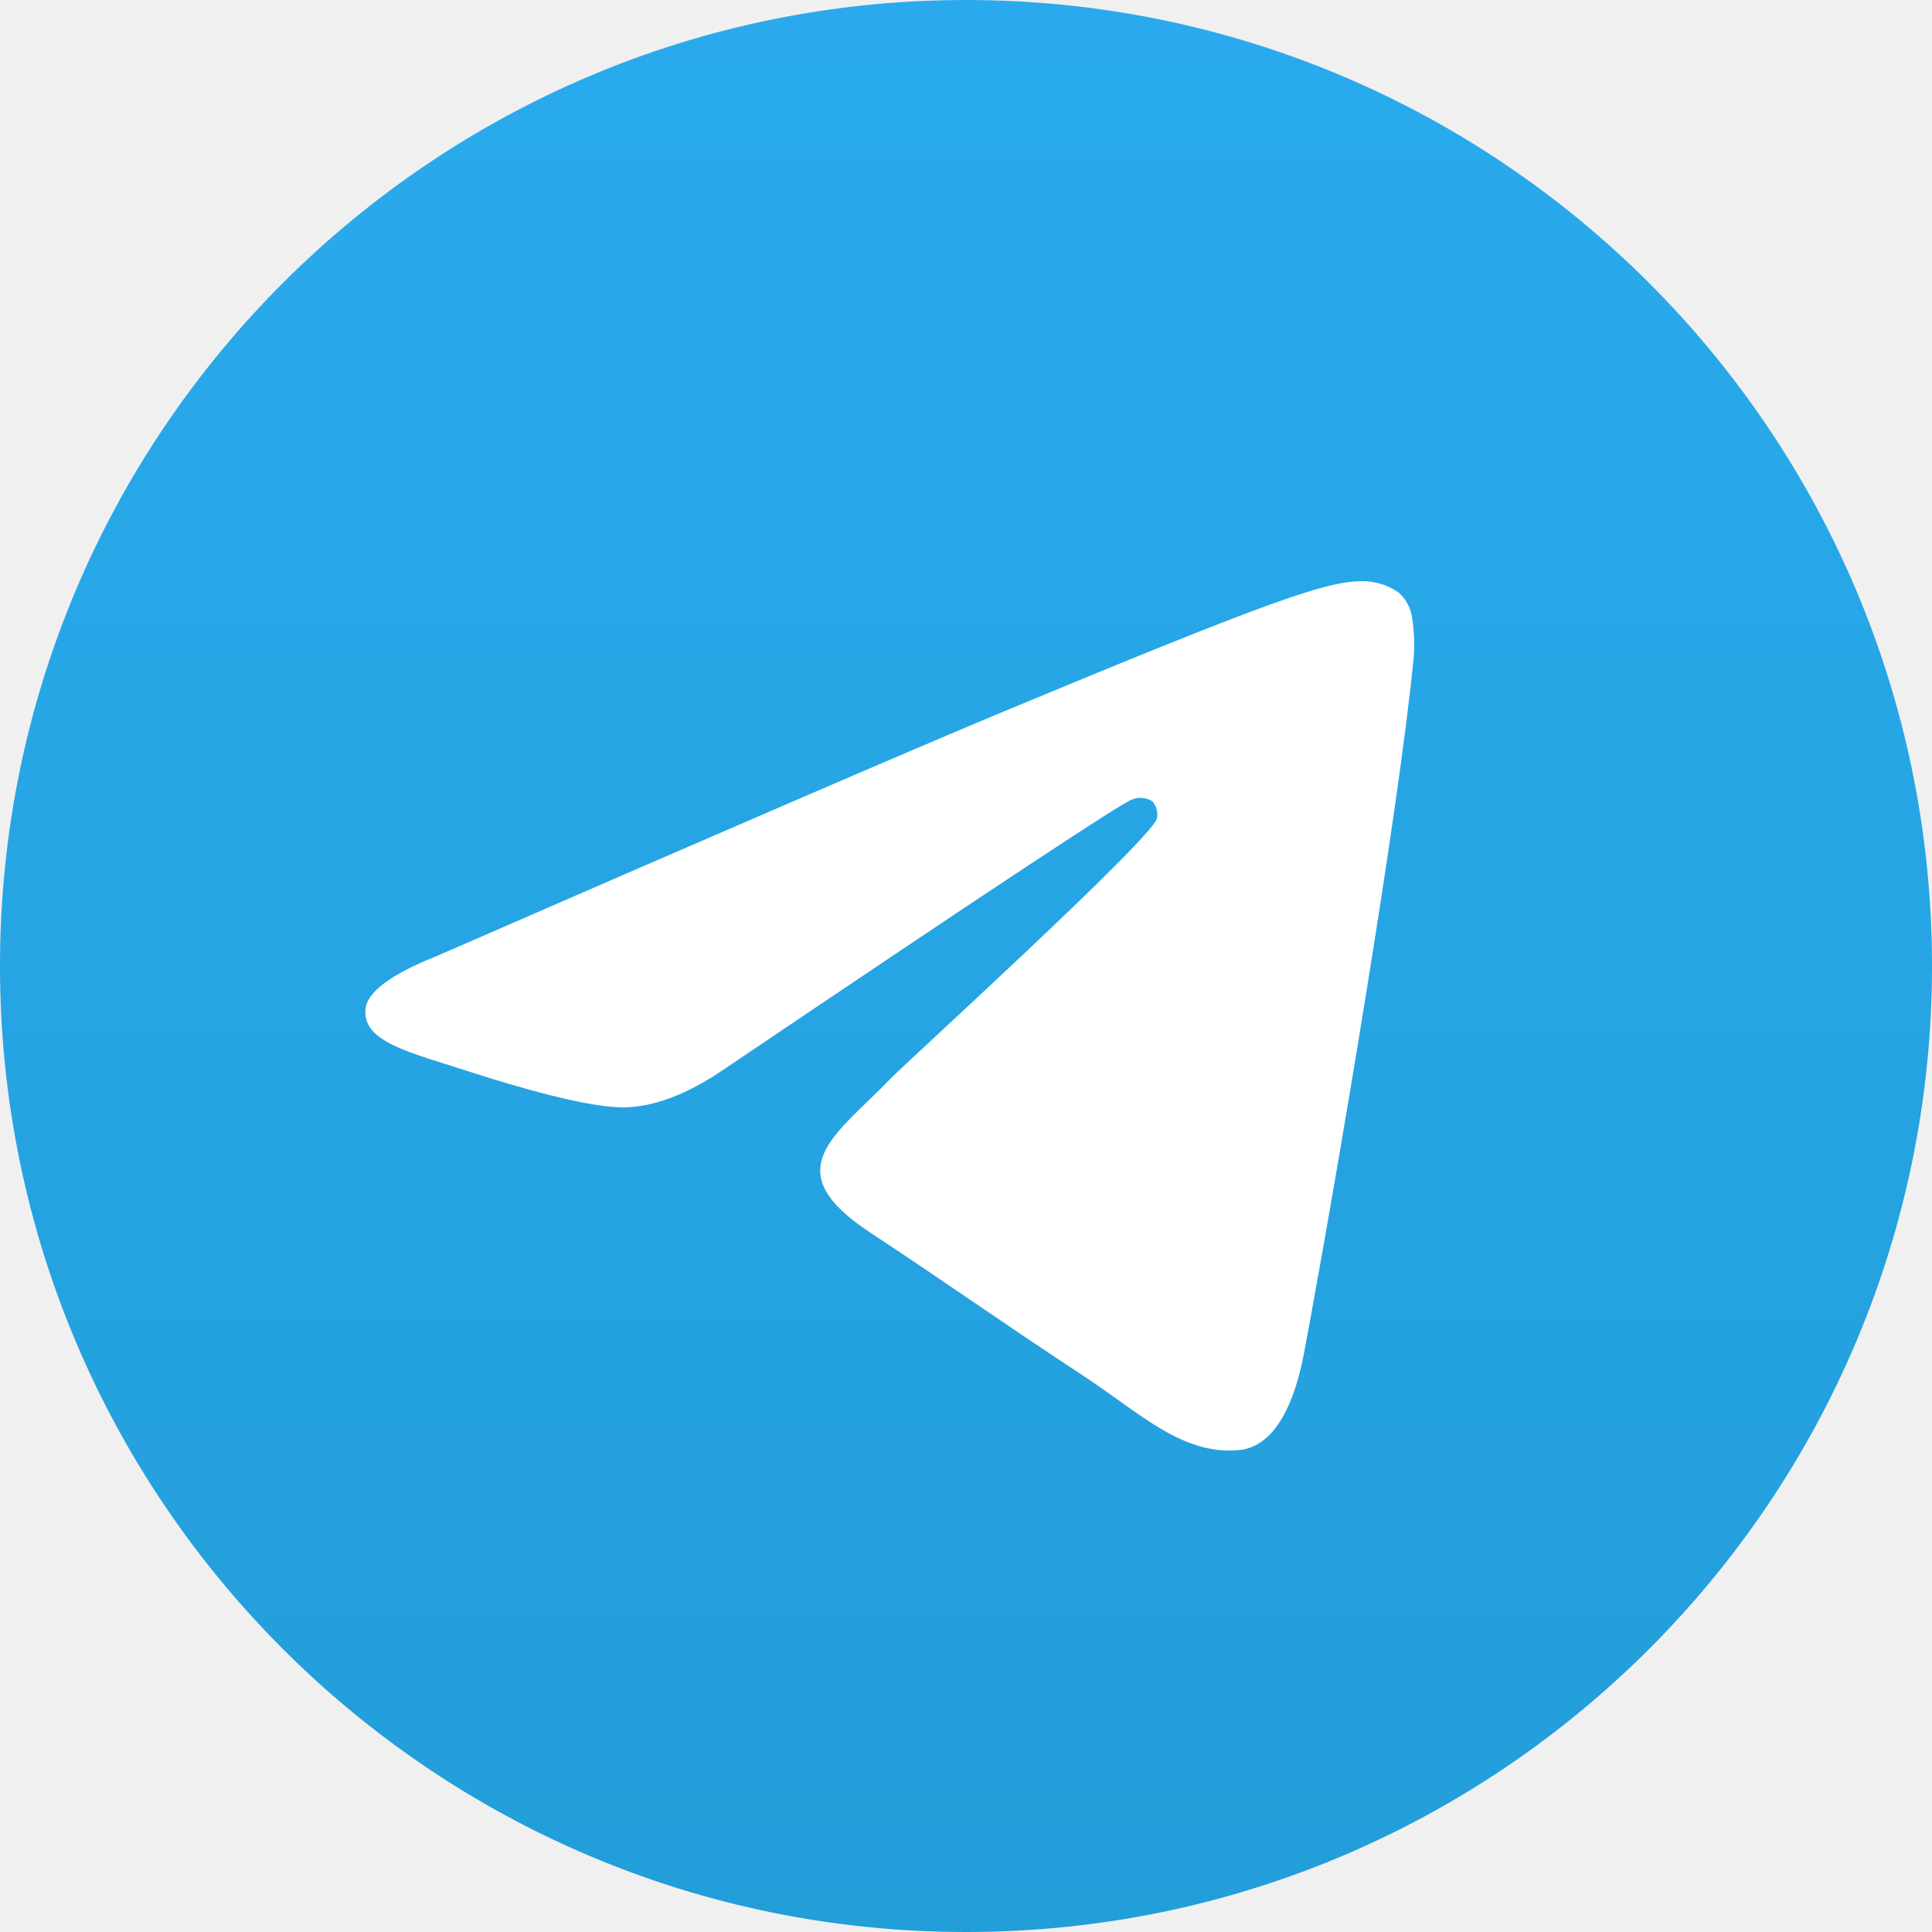
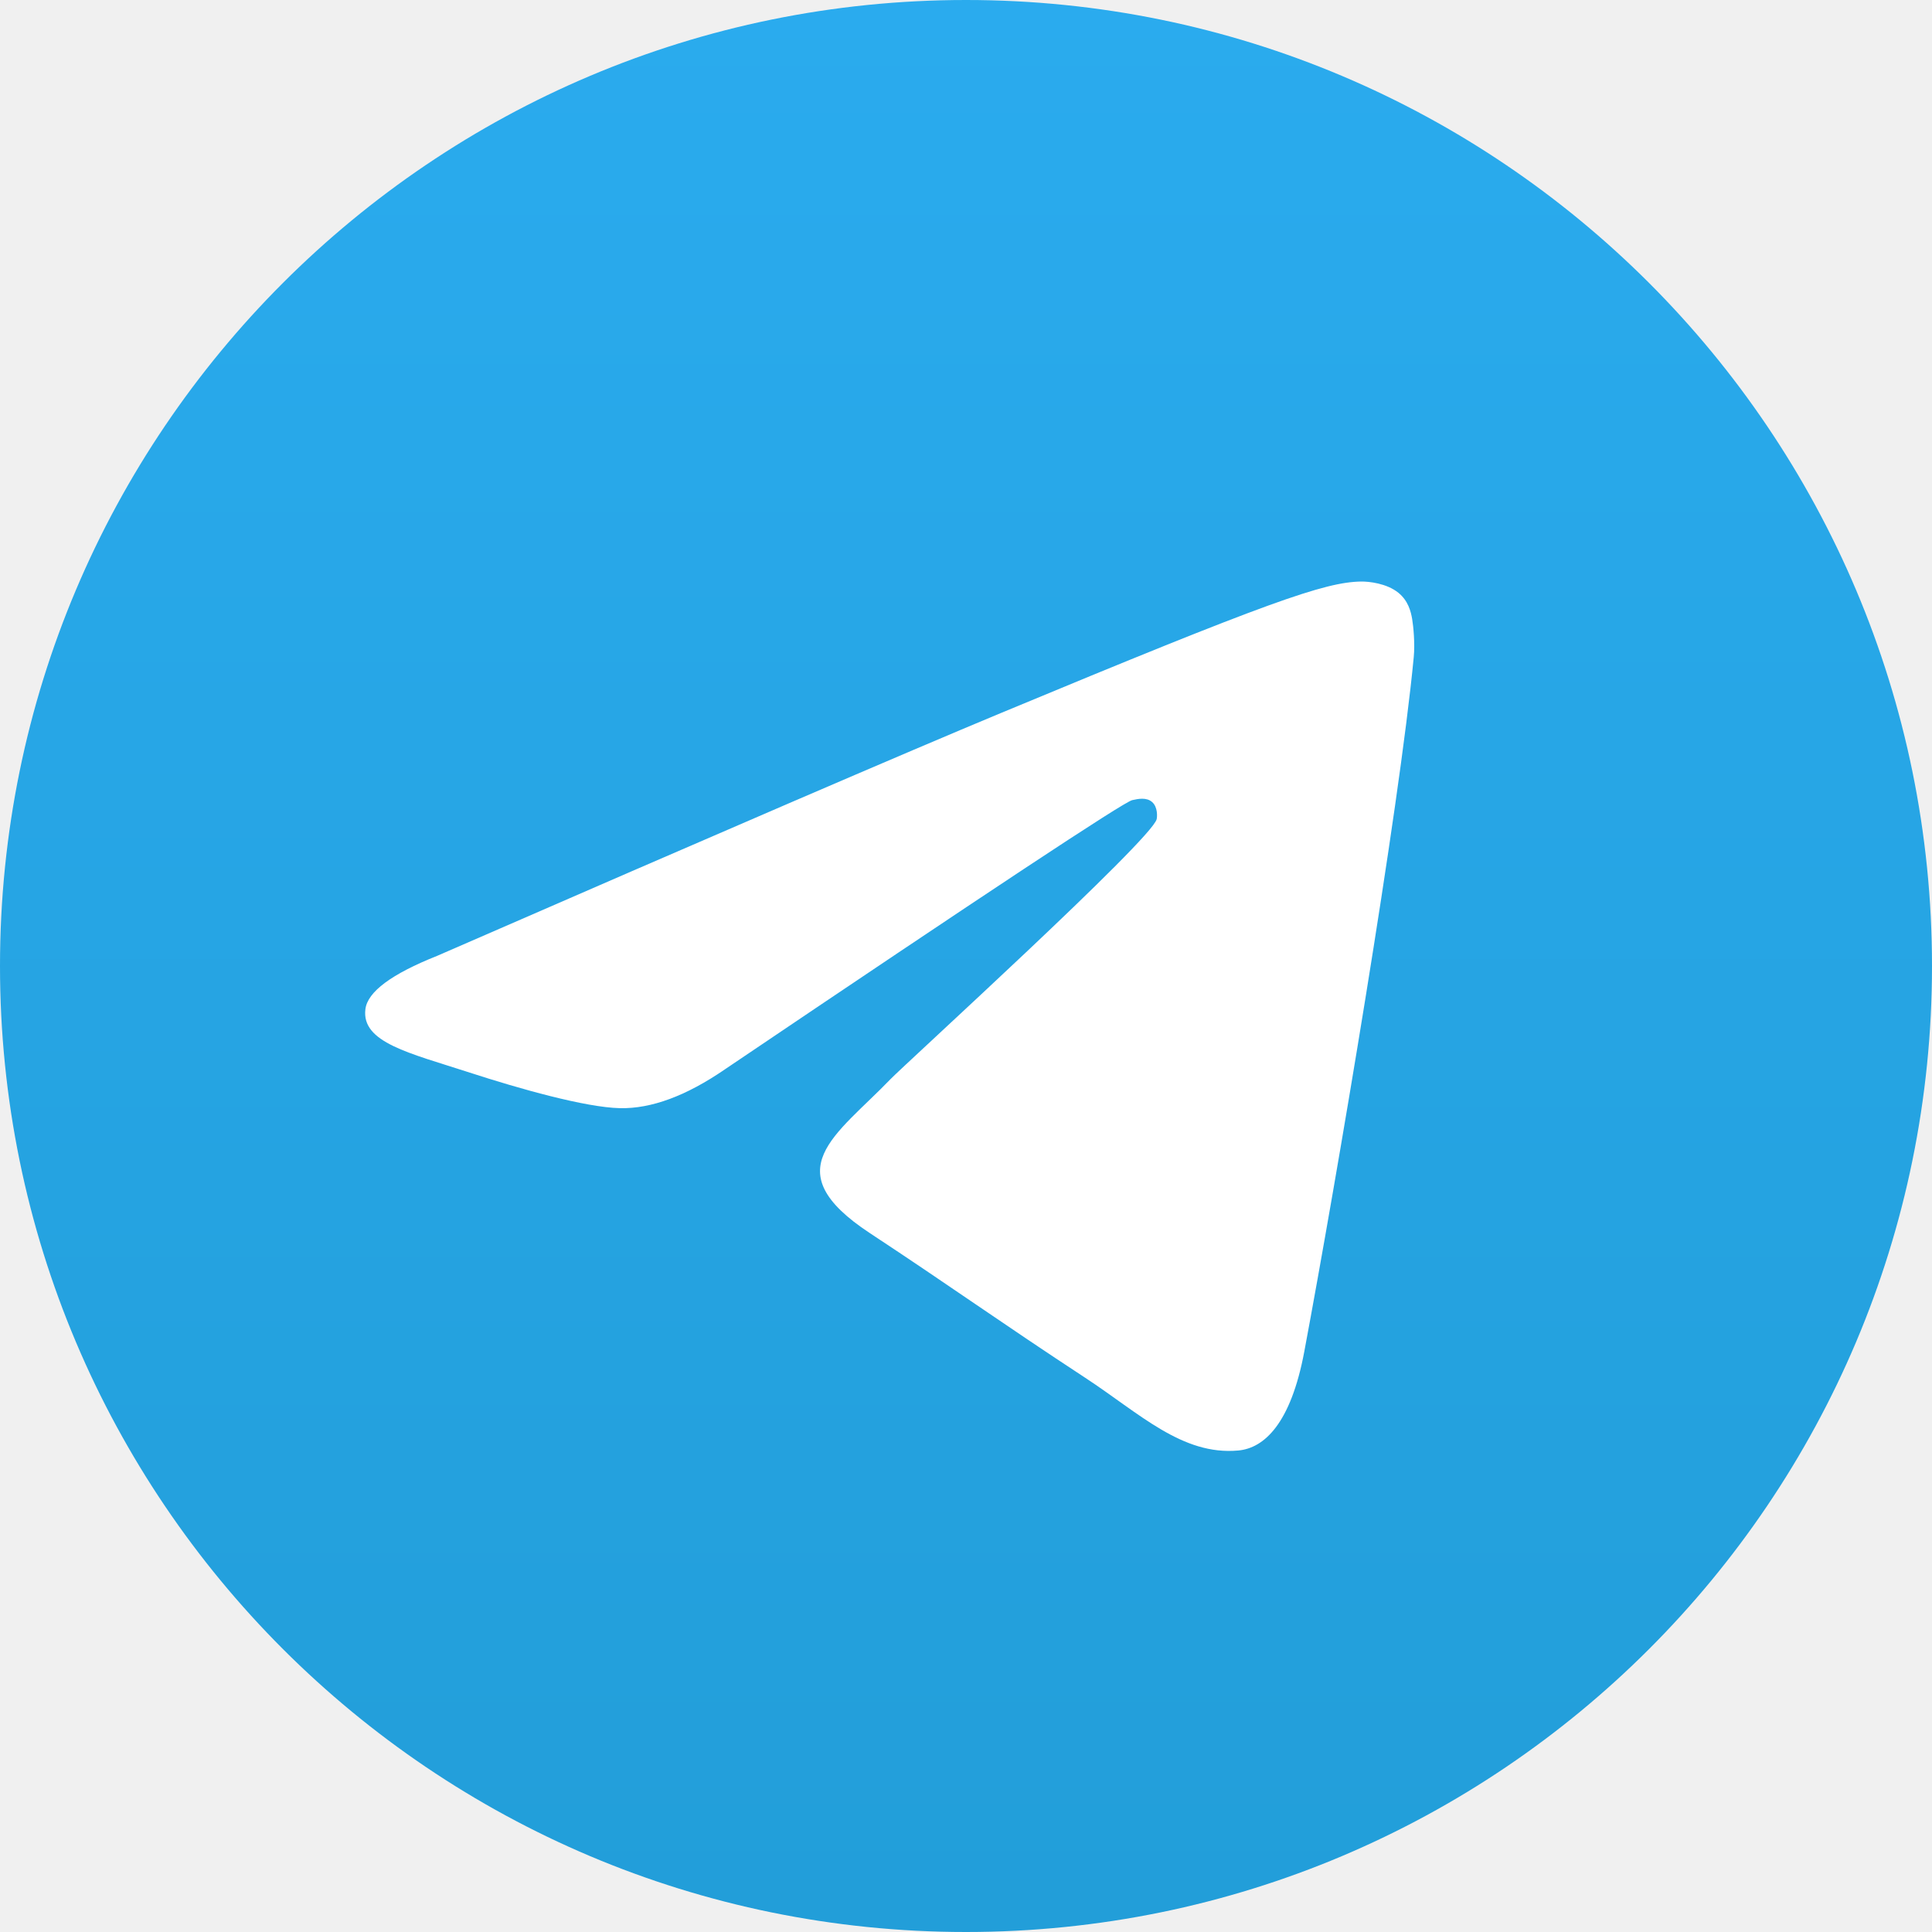
- <svg xmlns="http://www.w3.org/2000/svg" viewBox="0 0 159 159">
+ <svg xmlns="http://www.w3.org/2000/svg" width="1000px" height="1000px" viewBox="0 0 1000 1000" version="1.1">
  <defs>
-     <linearGradient id="a" x1="481.03" y1="545.05" x2="481.03" y2="544.89" gradientTransform="matrix(1000, 0, 0, -1000, -480951.5, 545048.5)" gradientUnits="userSpaceOnUse">
-       <stop offset="0" stop-color="#2aabee" />
-       <stop offset="1" stop-color="#229ed9" />
+     <linearGradient x1="50%" y1="0%" x2="50%" y2="99.258%" id="linearGradient-1">
+       <stop stop-color="#2AABEE" offset="0%" />
+       <stop stop-color="#229ED9" offset="100%" />
    </linearGradient>
  </defs>
-   <circle cx="79.5" cy="79.5" r="79.5" style="fill:url(#a)" />
-   <path d="M468.49,511.16q34.76-15.15,46.36-20c22.08-9.18,26.67-10.78,29.66-10.83a5.23,5.23,0,0,1,3.08.92,3.35,3.35,0,0,1,1.13,2.15,14,14,0,0,1,.13,3.13c-1.2,12.57-6.37,43.08-9,57.16-1.11,6-3.31,8-5.43,8.15-4.62.42-8.12-3.05-12.59-6-7-4.59-10.95-7.44-17.74-11.92-7.85-5.17-2.76-8,1.71-12.66,1.17-1.22,21.51-19.72,21.91-21.4a1.62,1.62,0,0,0-.37-1.41,1.83,1.83,0,0,0-1.65-.16q-1.05.24-33.53,22.16-4.76,3.27-8.62,3.18c-2.84-.06-8.3-1.6-12.36-2.92-5-1.62-8.94-2.47-8.59-5.22Q462.84,513.41,468.49,511.16Z" transform="translate(-432.5 -432.5)" style="fill:#fff" />
+   <g id="Artboard" stroke="none" stroke-width="1" fill="none" fill-rule="evenodd">
+     <circle id="Oval" fill="url(#linearGradient-1)" cx="500" cy="500" r="500" />
+     <path d="M226.328,494.722 C372.089,431.217 469.285,389.35 517.917,369.122 C656.773,311.367 685.625,301.335 704.431,301.004 C708.568,300.931 717.816,301.956 723.806,306.817 C728.865,310.921 730.257,316.466 730.923,320.357 C731.589,324.249 732.418,333.114 731.759,340.041 C724.234,419.102 691.675,610.965 675.111,699.515 C668.102,736.984 654.301,749.548 640.941,750.777 C611.905,753.449 589.856,731.588 561.733,713.153 C517.727,684.306 492.866,666.349 450.15,638.2 C400.784,605.669 432.786,587.789 460.919,558.569 C468.282,550.921 596.215,434.556 598.691,424 C599.001,422.68 599.288,417.759 596.365,415.16 C593.441,412.562 589.126,413.45 586.012,414.157 C581.599,415.159 511.298,461.625 375.11,553.556 C355.155,567.259 337.081,573.935 320.887,573.585 C303.034,573.199 268.693,563.491 243.164,555.192 C211.851,545.014 186.964,539.633 189.132,522.346 C190.26,513.343 202.659,504.135 226.328,494.722 Z" id="Path-3" fill="#FFFFFF" />
+   </g>
</svg>
